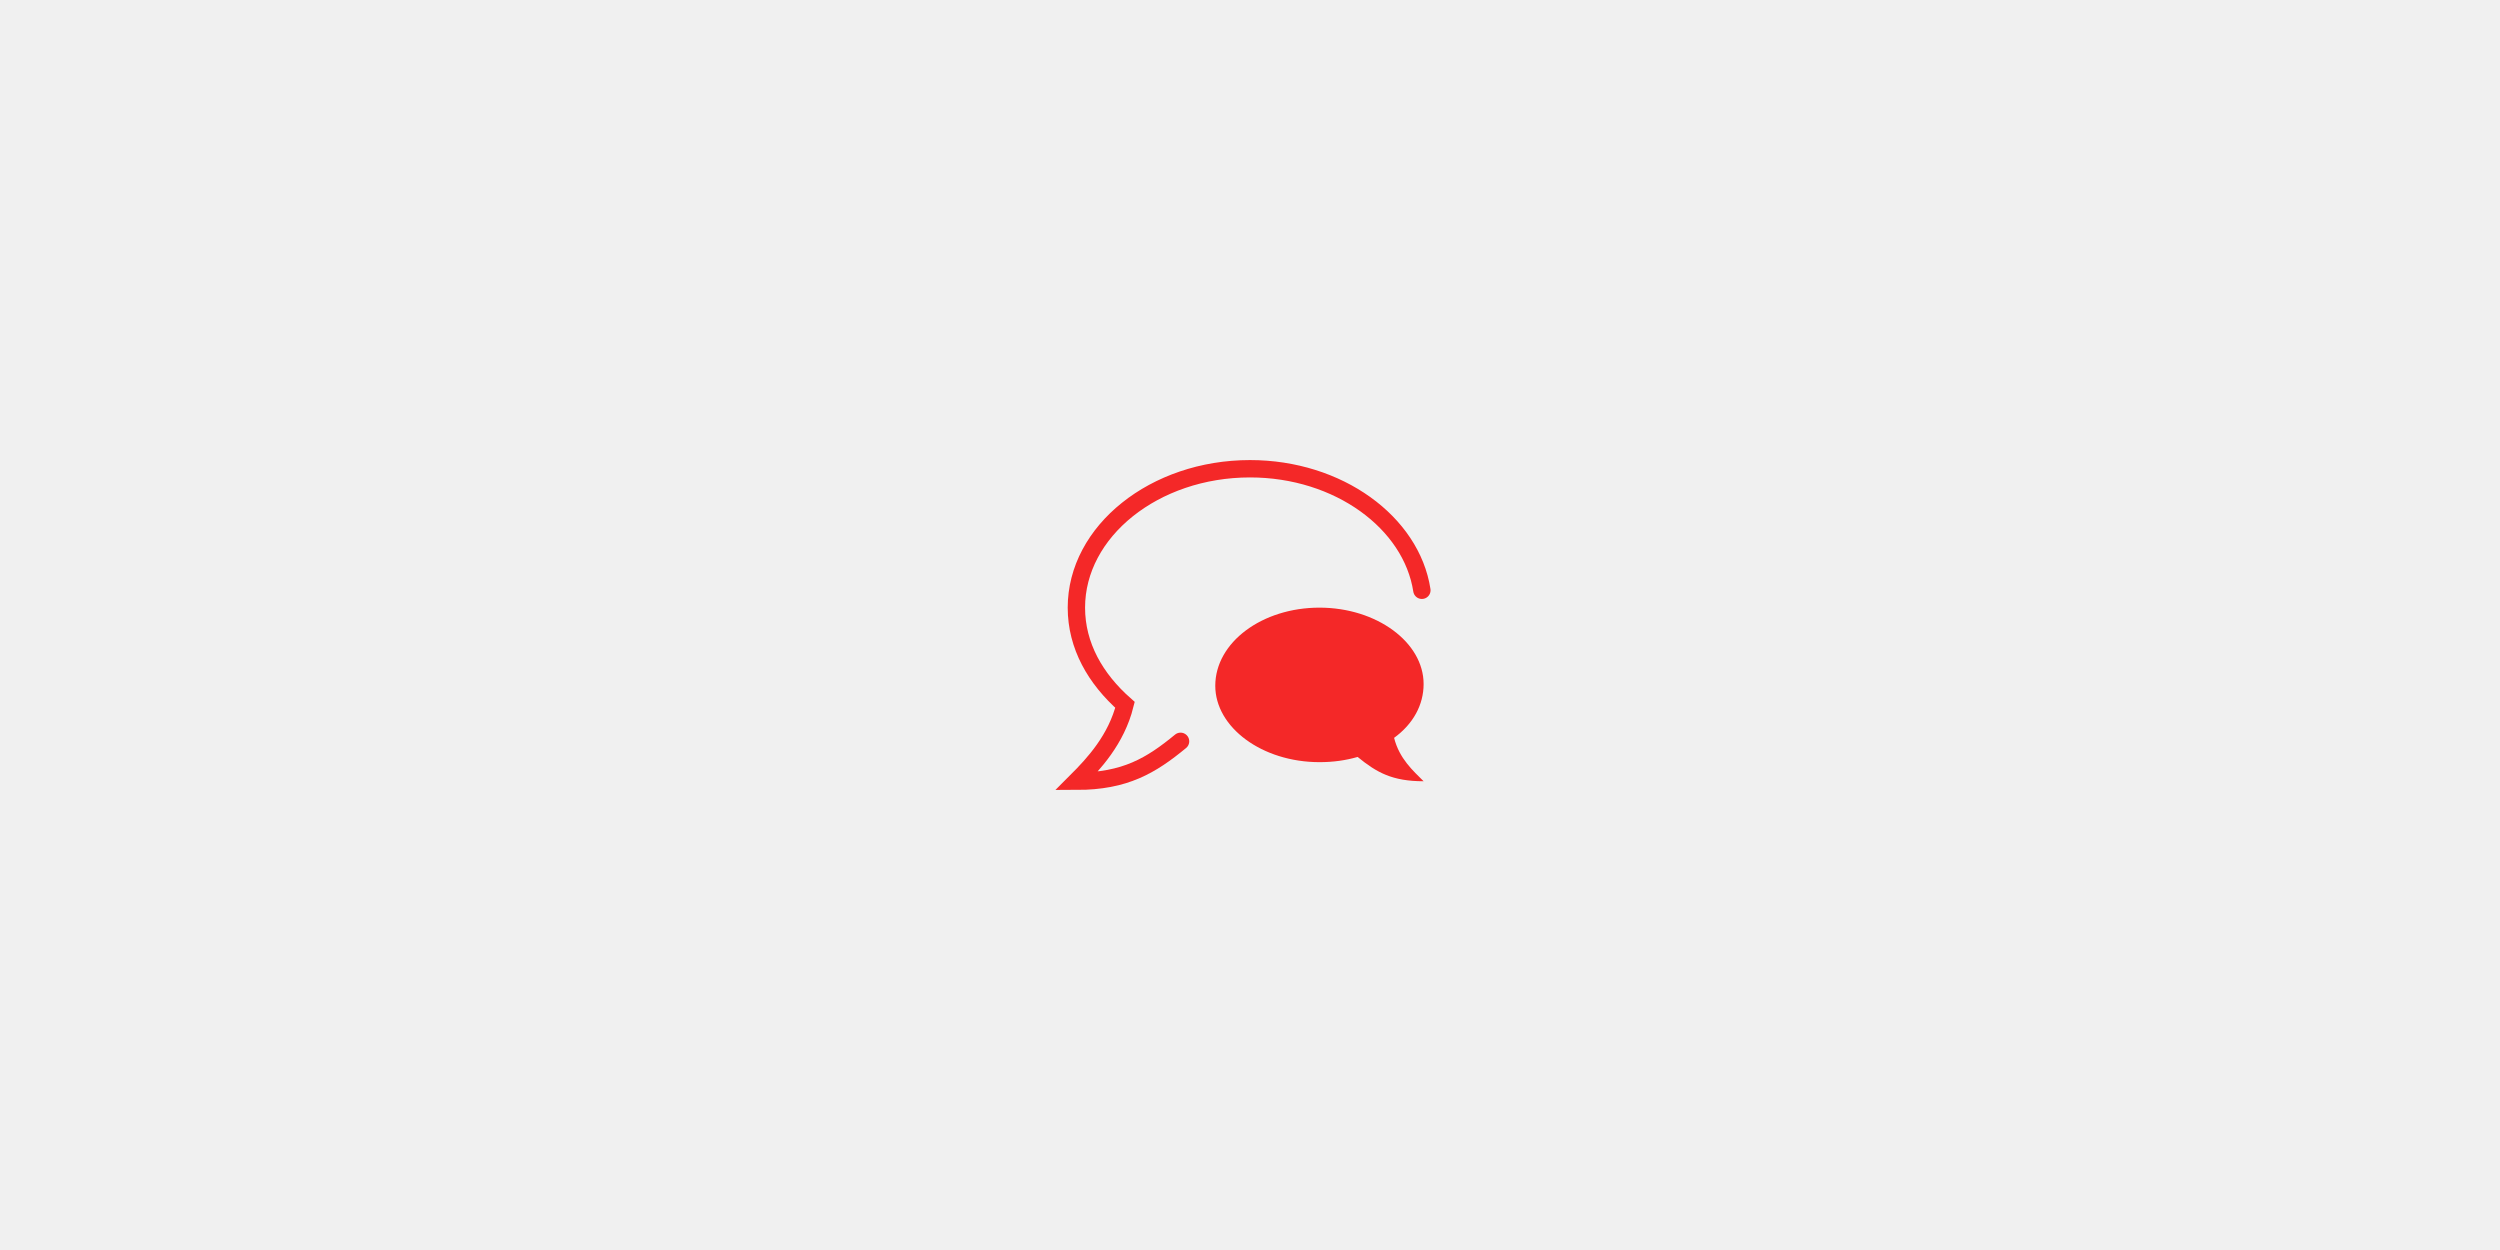
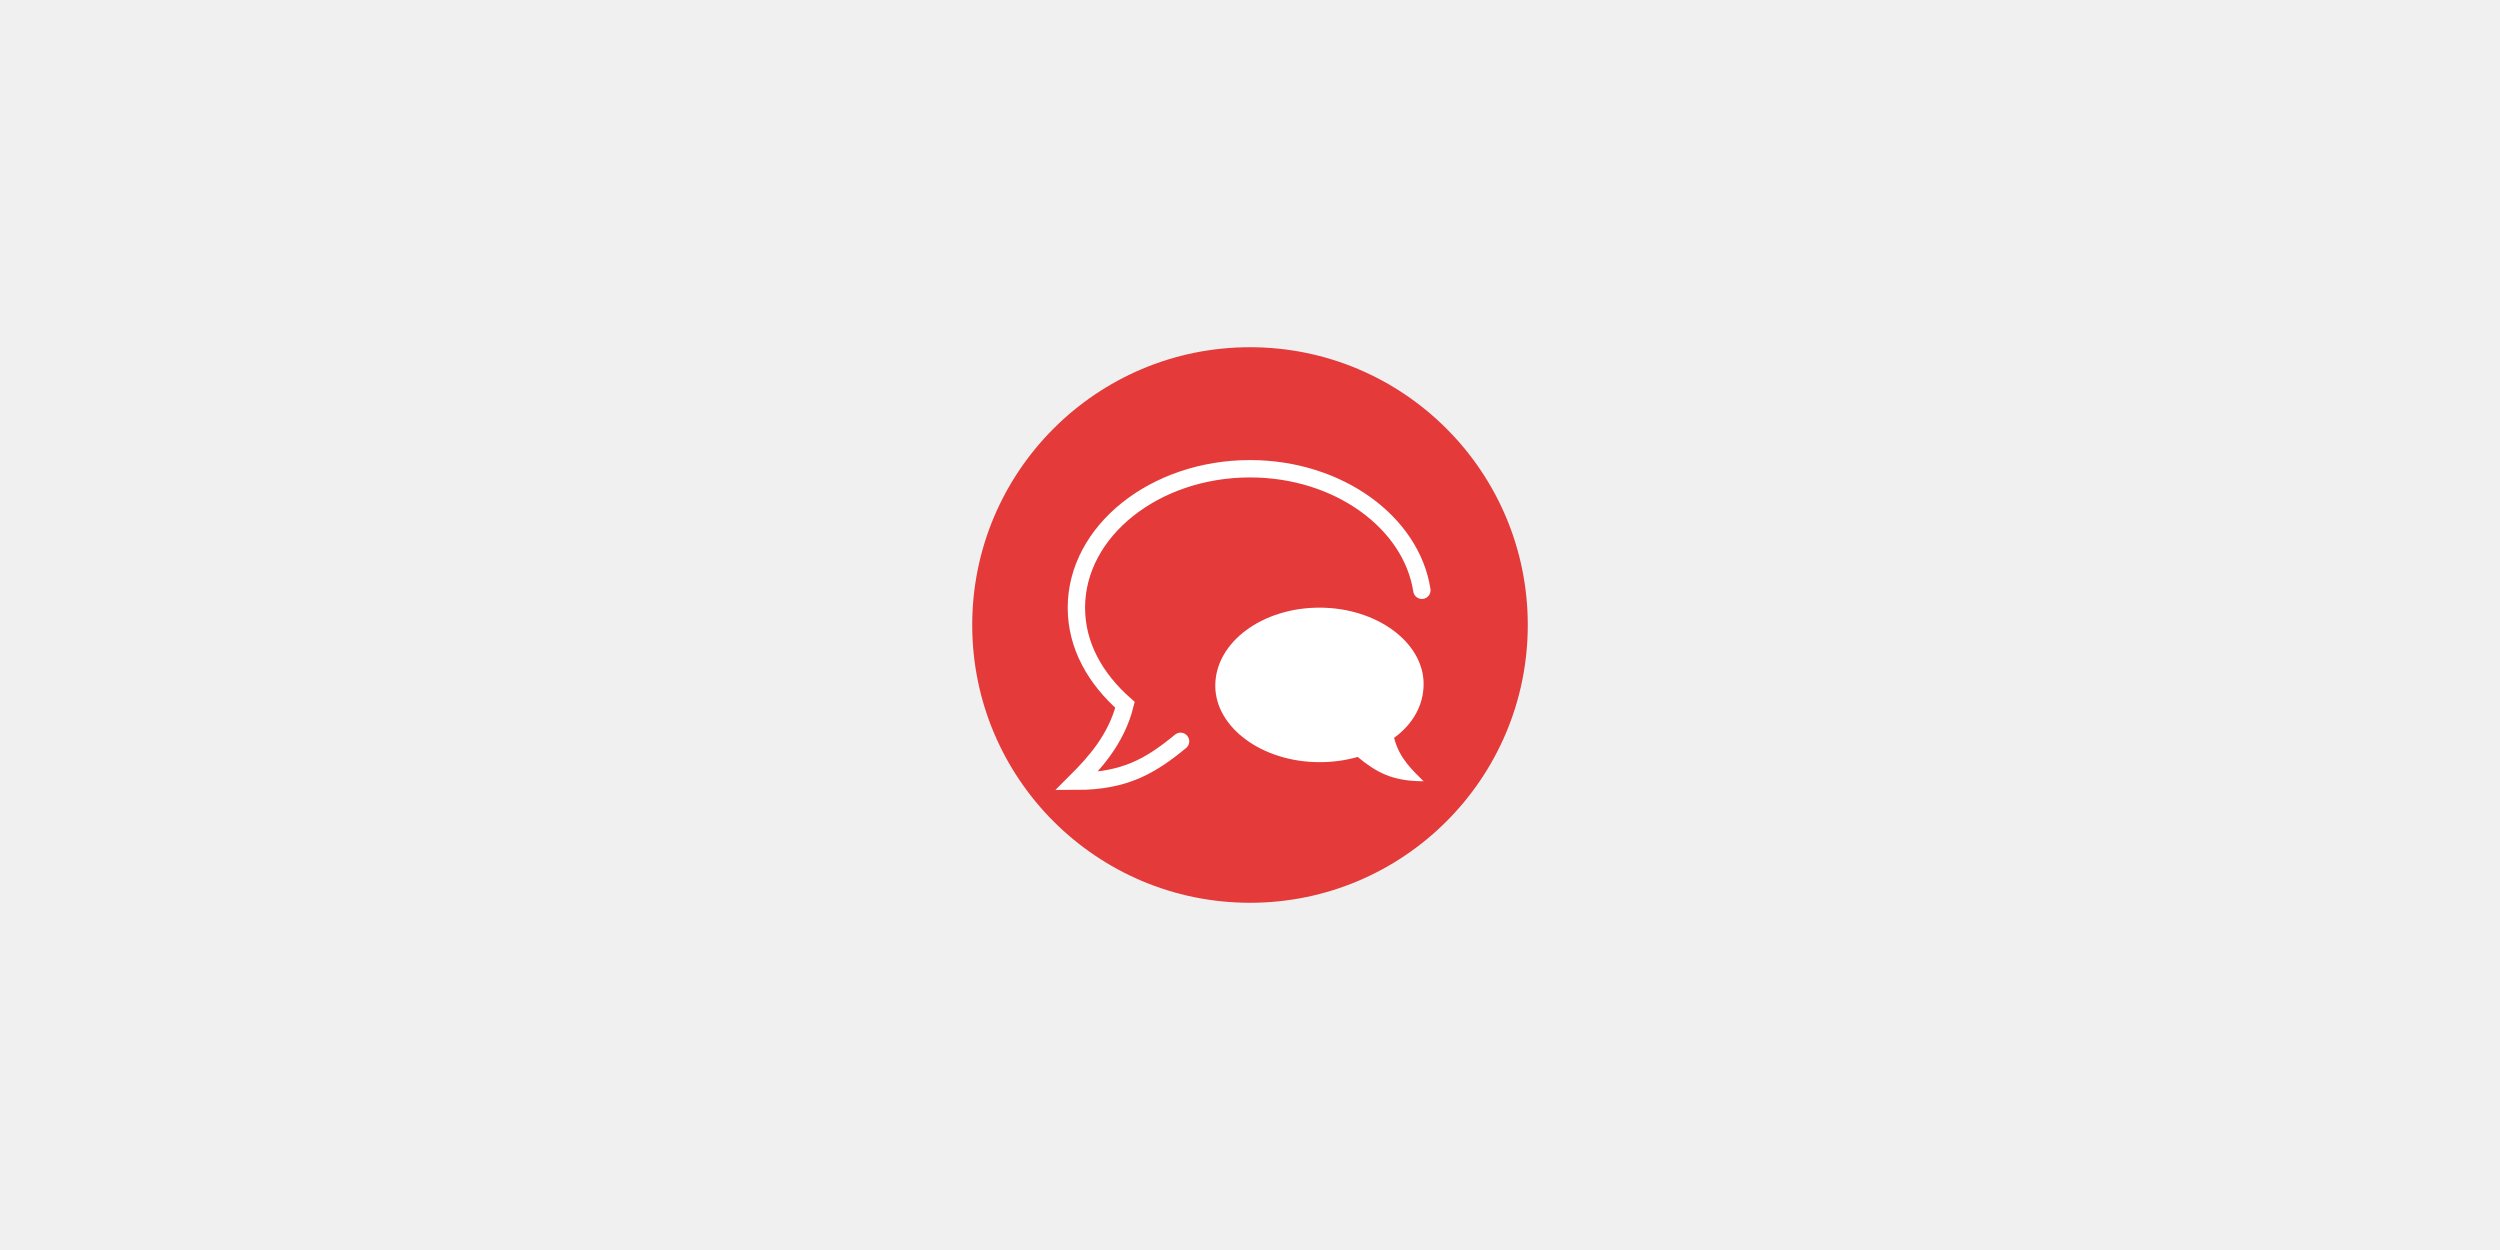
<svg xmlns="http://www.w3.org/2000/svg" version="1.1" viewBox="-60 -24 144 72">
  <g>
-     <path stroke="#f42828" stroke-width="1" fill="none" stroke-linecap="round" d="M 8 18.7 C 6.3 20.1 4.8 21 2 21 c 1 -1 2.3 -2.4 2.8 -4.4 C 3.1 15.1 2 13.2 2 11 c 0 -4.4 4.5 -8 10 -8 c 5.1 0 9.3 3.1 9.9 7" />
-     <path fill="#f42828" d="M 16 19.9 c -3.3 0 -6 -2 -6 -4.4 C 10 13 12.7 11 16 11 s 6 2 6 4.4 c 0 1.2 -0.6 2.3 -1.7 3.1 c 0.3 1.2 1.1 1.9 1.7 2.5 c -1.8 0 -2.7 -0.5 -3.8 -1.4 c -0.7 0.2 -1.4 0.3 -2.2 0.3 z" />
+     <circle cx="12" cy="12" r="16" mask="url(#mask)" fill="rgba(226, 27, 27, 0.855)" />
+     <path stroke-width="1" fill="none" stroke="#ffffff" stroke-linecap="round" d="M 8 18.7 C 6.3 20.1 4.8 21 2 21 c 1 -1 2.3 -2.4 2.8 -4.4 C 3.1 15.1 2 13.2 2 11 c 0 -4.4 4.5 -8 10 -8 c 5.1 0 9.3 3.1 9.9 7" />
+     <path fill="#ffffff" d="M 16 19.9 c -3.3 0 -6 -2 -6 -4.4 C 10 13 12.7 11 16 11 s 6 2 6 4.4 c 0 1.2 -0.6 2.3 -1.7 3.1 c 0.3 1.2 1.1 1.9 1.7 2.5 c -1.8 0 -2.7 -0.5 -3.8 -1.4 c -0.7 0.2 -1.4 0.3 -2.2 0.3 z" />
  </g>
</svg>
